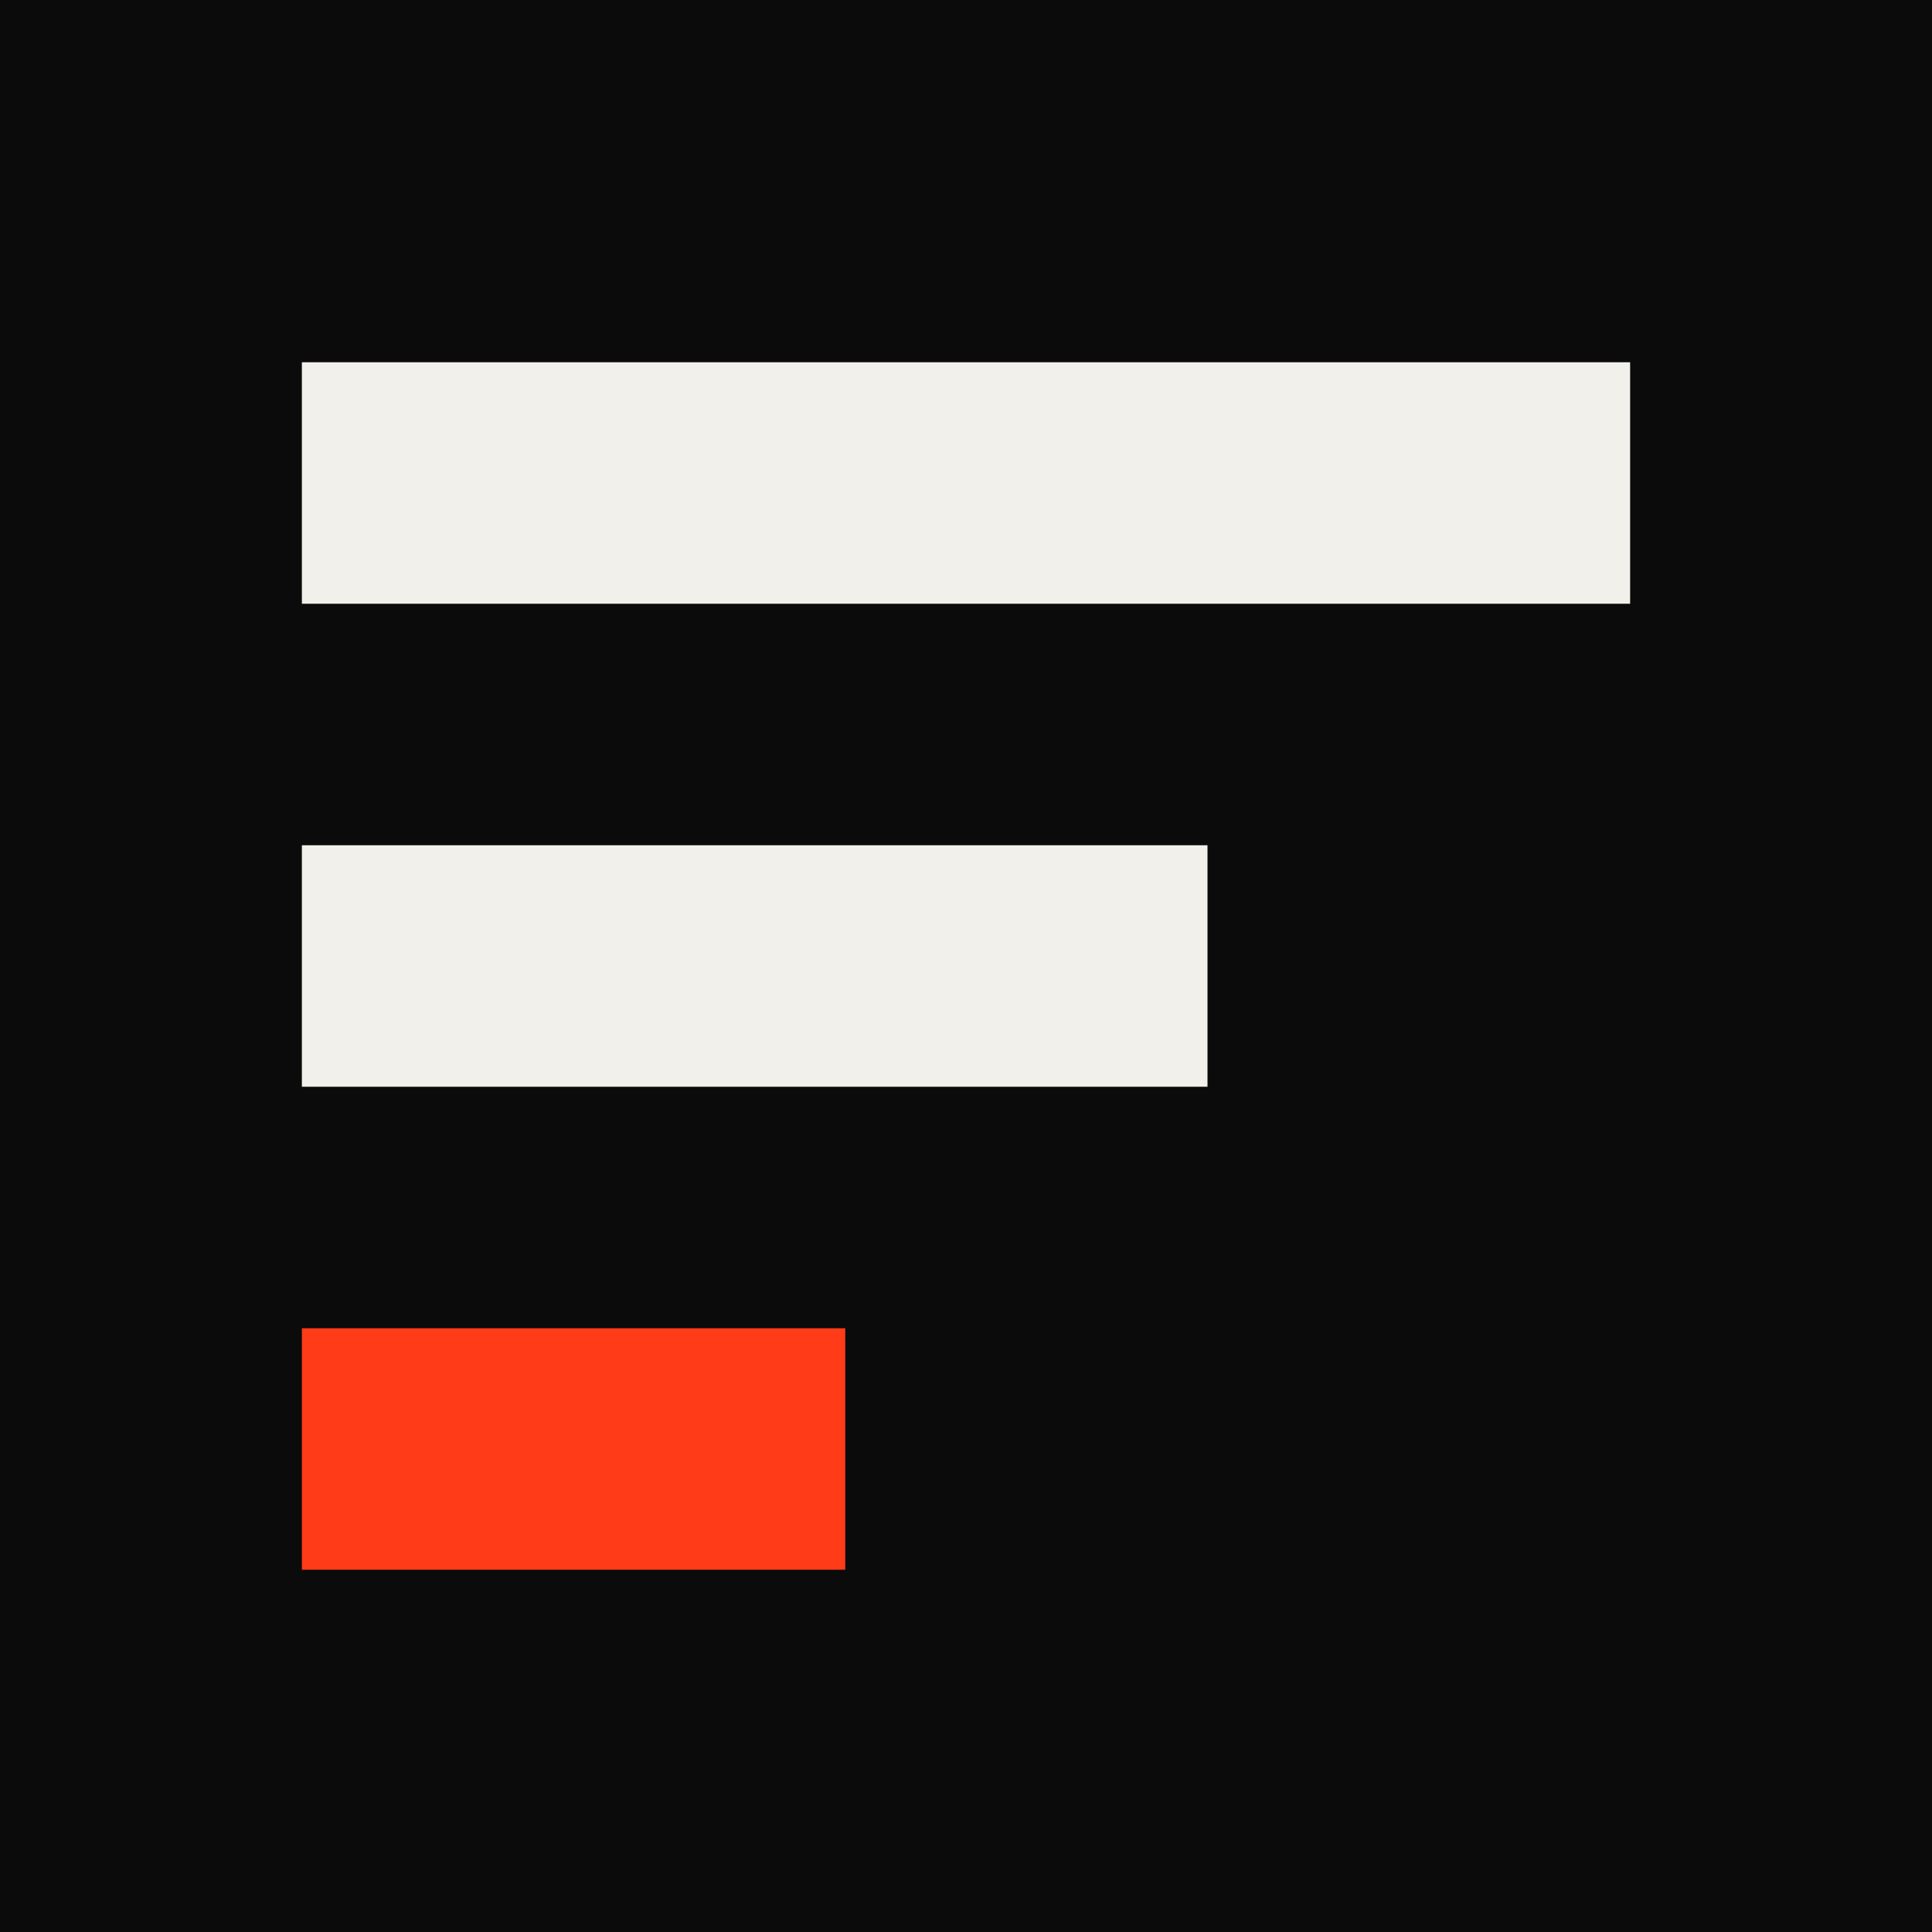
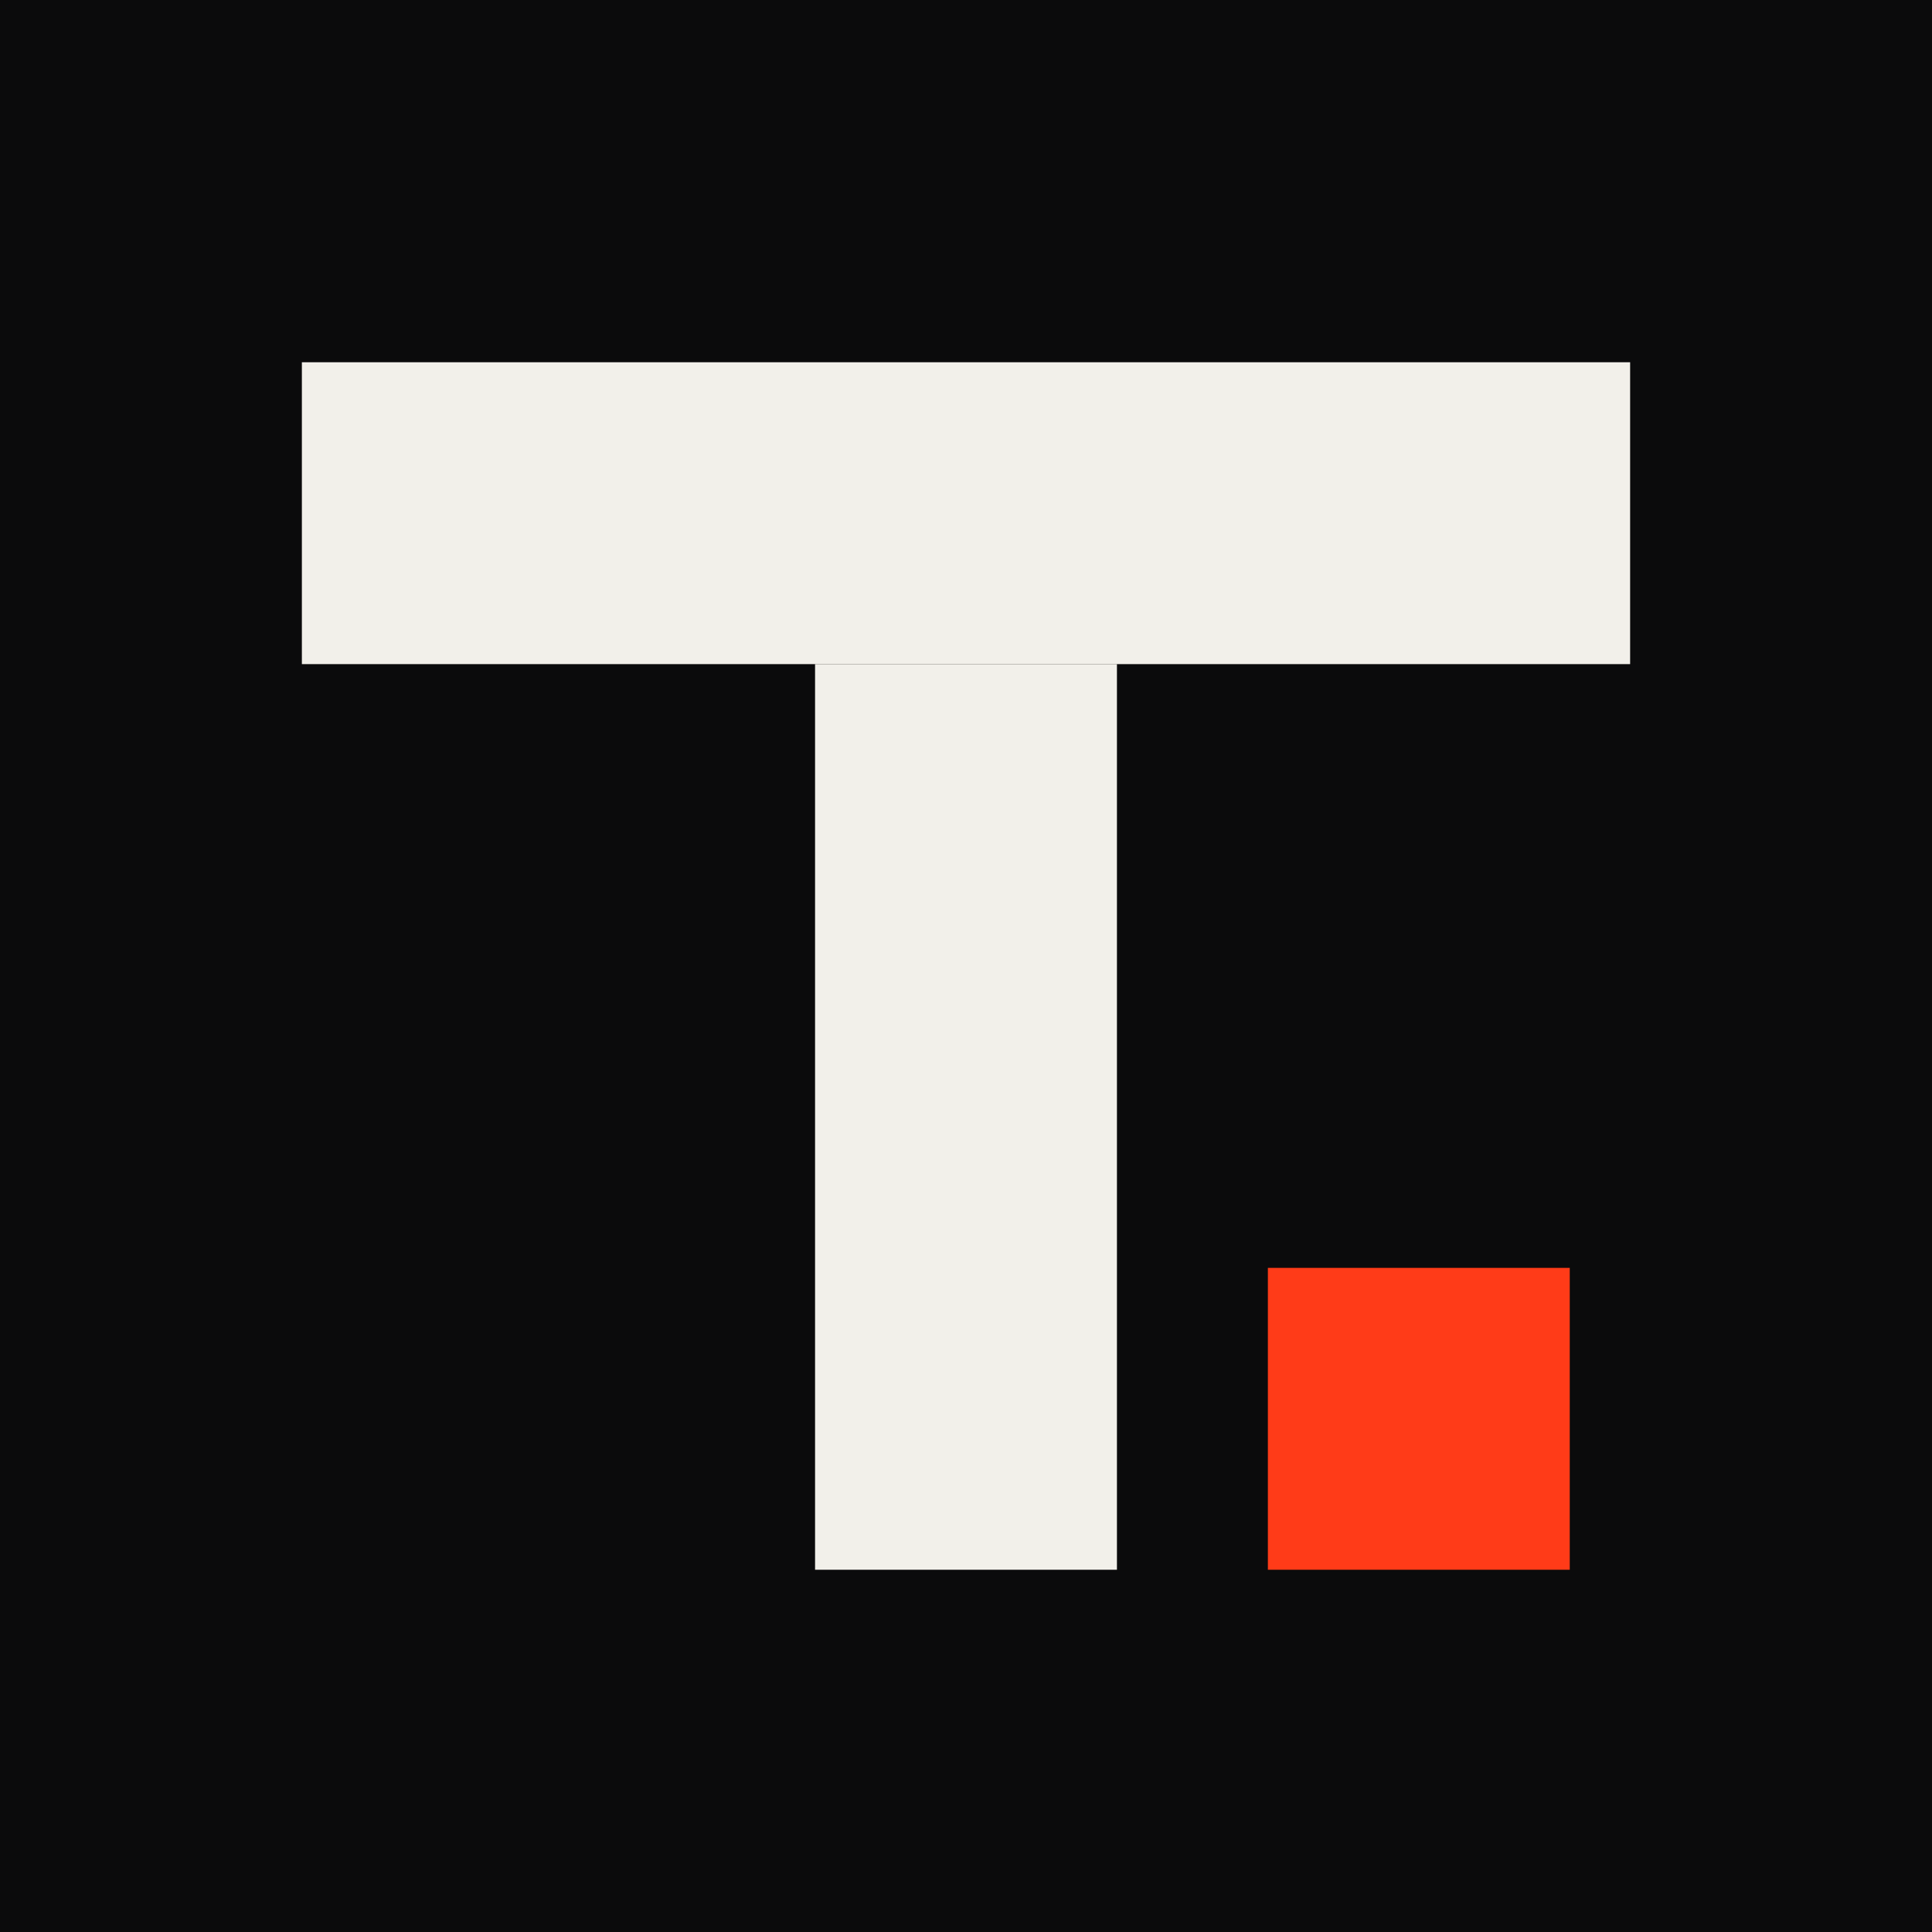
<svg xmlns="http://www.w3.org/2000/svg" viewBox="0 0 64 64">
  <rect width="64" height="64" fill="#0b0b0c" />
-   <rect x="10" y="12" width="44" height="8" fill="#f2f0ea" />
-   <rect x="10" y="28" width="30" height="8" fill="#f2f0ea" />
-   <rect x="10" y="44" width="18" height="8" fill="#ff3b18" />
+   <rect x="10" y="12" width="44" height="10" fill="#f2f0ea" />
+   <rect x="27" y="22" width="10" height="30" fill="#f2f0ea" />
+   <rect x="42" y="42" width="10" height="10" fill="#ff3b18" />
</svg>
